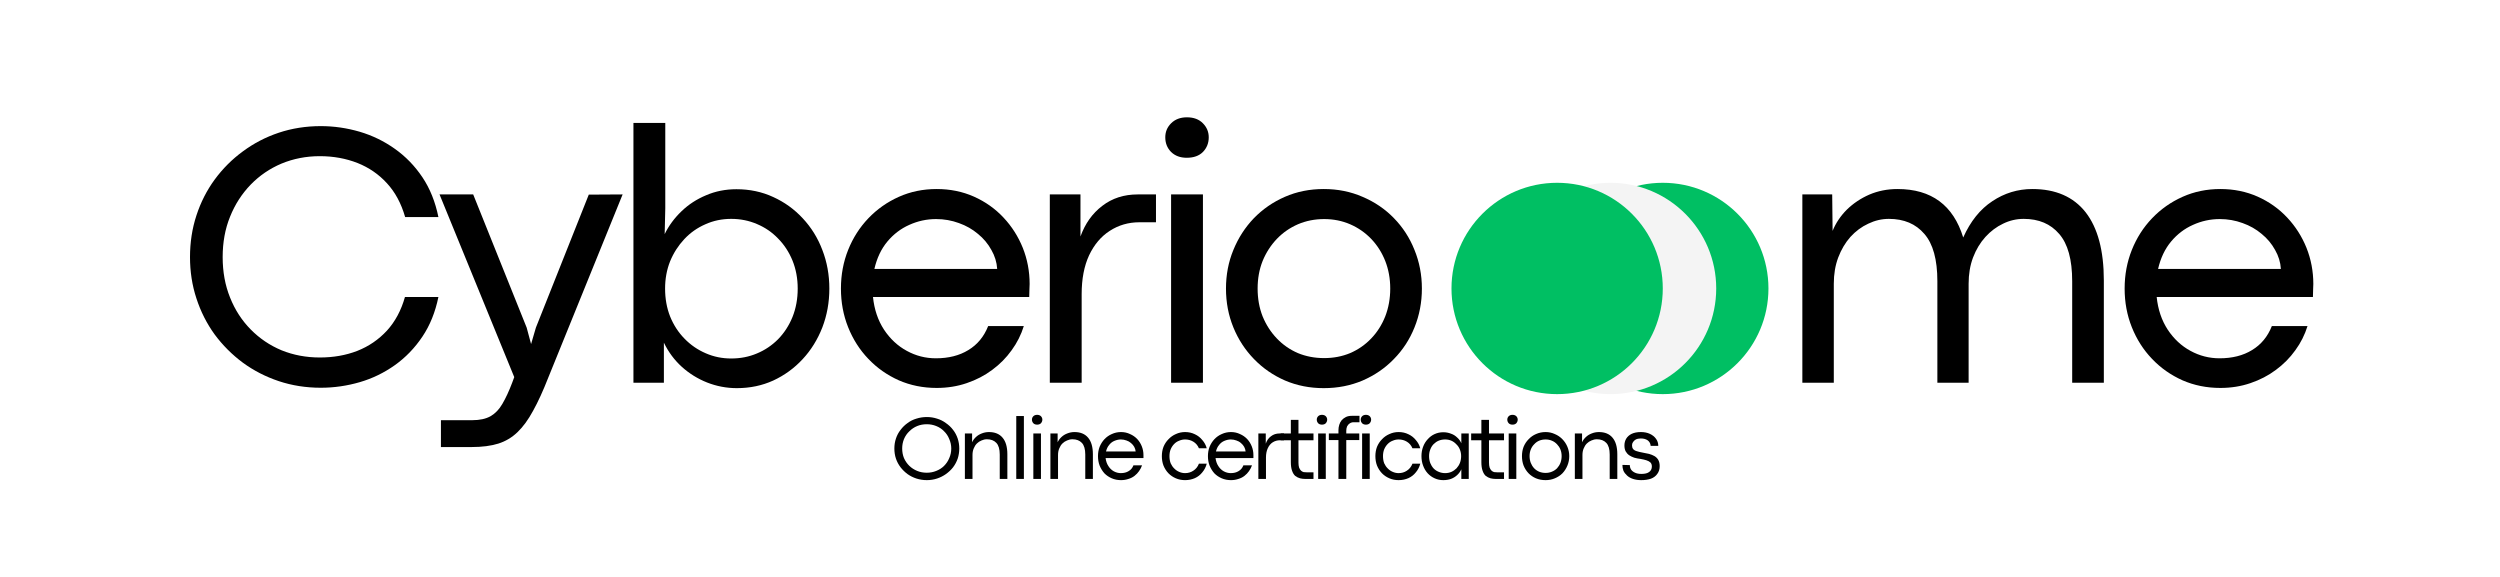
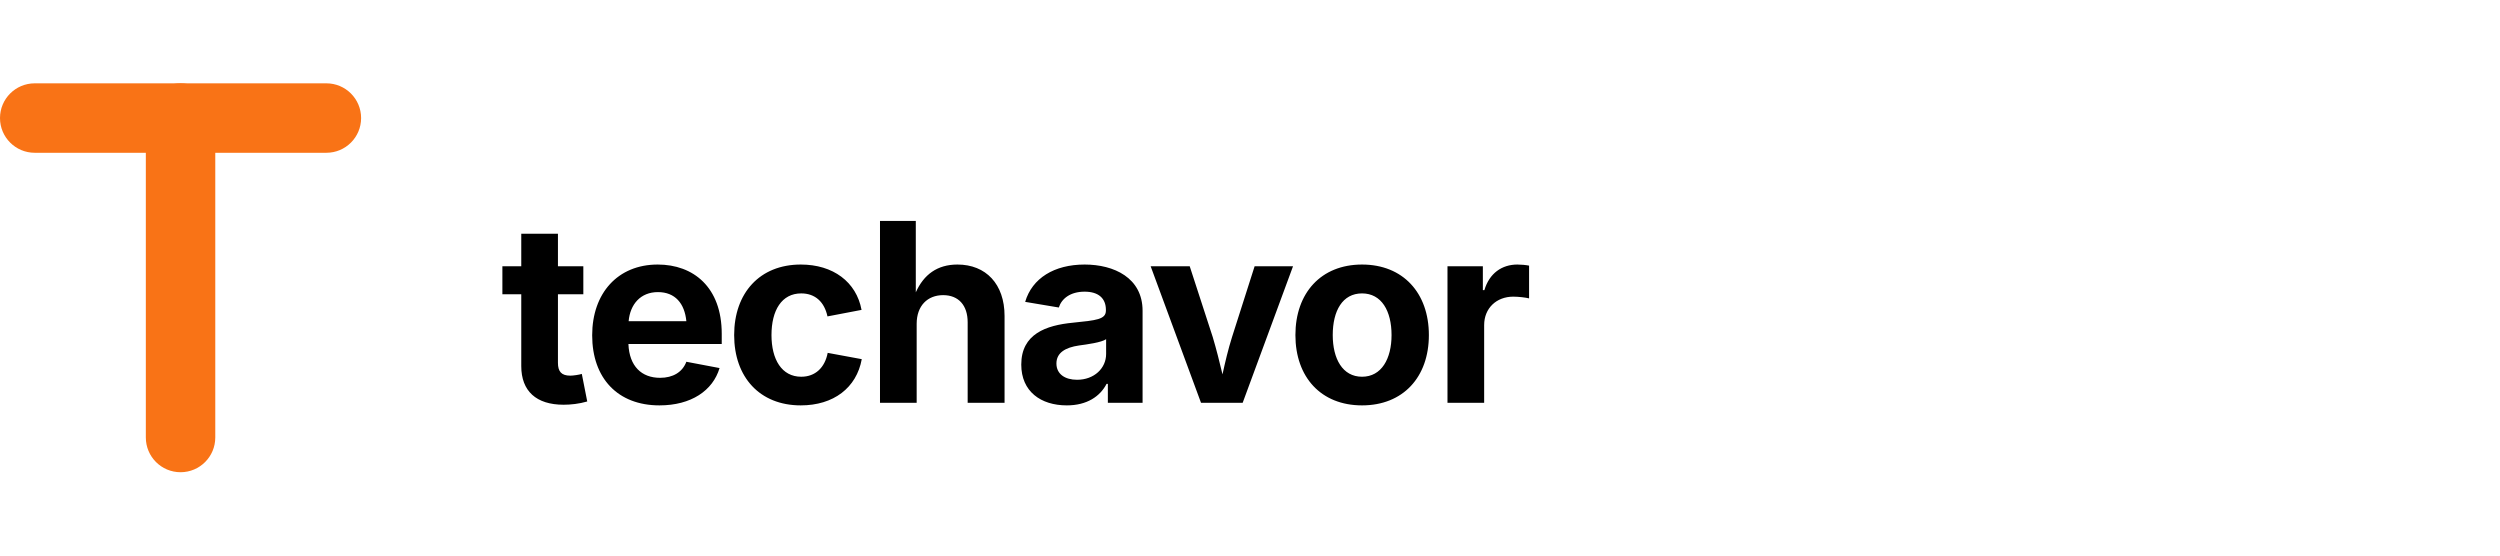
- <svg xmlns="http://www.w3.org/2000/svg" width="260" zoomAndPan="magnify" viewBox="0 0 194.88 45" height="60" preserveAspectRatio="xMidYMid meet" version="1.0">
-   <defs>
-     <g />
-     <clipPath id="f9d76371fd">
-       <rect x="0" width="169" y="0" height="28" />
-     </clipPath>
-     <clipPath id="5130770c0b">
-       <path d="M 0.078 1 L 6 1 L 6 7 L 0.078 7 Z M 0.078 1 " clip-rule="nonzero" />
-     </clipPath>
-     <clipPath id="5e05fc3620">
-       <rect x="0" width="62" y="0" height="8" />
-     </clipPath>
-     <clipPath id="2538fa3379">
-       <path d="M 121.395 14.258 L 137.879 14.258 L 137.879 30.742 L 121.395 30.742 Z M 121.395 14.258 " clip-rule="nonzero" />
-     </clipPath>
-     <clipPath id="0e6573aa33">
-       <path d="M 129.637 14.258 C 125.086 14.258 121.395 17.949 121.395 22.5 C 121.395 27.051 125.086 30.742 129.637 30.742 C 134.188 30.742 137.879 27.051 137.879 22.5 C 137.879 17.949 134.188 14.258 129.637 14.258 Z M 129.637 14.258 " clip-rule="nonzero" />
-     </clipPath>
-     <clipPath id="17bf36b365">
-       <path d="M 0.395 0.258 L 16.879 0.258 L 16.879 16.742 L 0.395 16.742 Z M 0.395 0.258 " clip-rule="nonzero" />
-     </clipPath>
-     <clipPath id="c7cc6ca664">
-       <path d="M 8.637 0.258 C 4.086 0.258 0.395 3.949 0.395 8.5 C 0.395 13.051 4.086 16.742 8.637 16.742 C 13.188 16.742 16.879 13.051 16.879 8.5 C 16.879 3.949 13.188 0.258 8.637 0.258 Z M 8.637 0.258 " clip-rule="nonzero" />
-     </clipPath>
-     <clipPath id="0254a9baef">
-       <rect x="0" width="17" y="0" height="17" />
-     </clipPath>
-     <clipPath id="4047862e11">
-       <path d="M 117.32 14.258 L 133.805 14.258 L 133.805 30.742 L 117.32 30.742 Z M 117.32 14.258 " clip-rule="nonzero" />
-     </clipPath>
-     <clipPath id="e4751e39dd">
-       <path d="M 125.562 14.258 C 121.012 14.258 117.32 17.949 117.32 22.5 C 117.32 27.051 121.012 30.742 125.562 30.742 C 130.113 30.742 133.805 27.051 133.805 22.5 C 133.805 17.949 130.113 14.258 125.562 14.258 Z M 125.562 14.258 " clip-rule="nonzero" />
-     </clipPath>
-     <clipPath id="5b78c63968">
-       <path d="M 0.32 0.258 L 16.805 0.258 L 16.805 16.742 L 0.32 16.742 Z M 0.32 0.258 " clip-rule="nonzero" />
-     </clipPath>
-     <clipPath id="a786d12872">
-       <path d="M 8.562 0.258 C 4.012 0.258 0.32 3.949 0.32 8.5 C 0.32 13.051 4.012 16.742 8.562 16.742 C 13.113 16.742 16.805 13.051 16.805 8.5 C 16.805 3.949 13.113 0.258 8.562 0.258 Z M 8.562 0.258 " clip-rule="nonzero" />
-     </clipPath>
-     <clipPath id="dcce70f40b">
-       <rect x="0" width="17" y="0" height="17" />
-     </clipPath>
-     <clipPath id="1de9b03b2b">
-       <path d="M 113.156 14.258 L 129.637 14.258 L 129.637 30.742 L 113.156 30.742 Z M 113.156 14.258 " clip-rule="nonzero" />
-     </clipPath>
-     <clipPath id="885e5b201f">
-       <path d="M 121.395 14.258 C 116.844 14.258 113.156 17.949 113.156 22.5 C 113.156 27.051 116.844 30.742 121.395 30.742 C 125.949 30.742 129.637 27.051 129.637 22.5 C 129.637 17.949 125.949 14.258 121.395 14.258 Z M 121.395 14.258 " clip-rule="nonzero" />
-     </clipPath>
-     <clipPath id="84840eb4b2">
-       <path d="M 0.156 0.258 L 16.637 0.258 L 16.637 16.742 L 0.156 16.742 Z M 0.156 0.258 " clip-rule="nonzero" />
-     </clipPath>
-     <clipPath id="562b225b17">
-       <path d="M 8.395 0.258 C 3.844 0.258 0.156 3.949 0.156 8.5 C 0.156 13.051 3.844 16.742 8.395 16.742 C 12.949 16.742 16.637 13.051 16.637 8.5 C 16.637 3.949 12.949 0.258 8.395 0.258 Z M 8.395 0.258 " clip-rule="nonzero" />
-     </clipPath>
-     <clipPath id="981e007440">
-       <rect x="0" width="17" y="0" height="17" />
-     </clipPath>
-   </defs>
-   <g transform="matrix(1, 0, 0, 1, 13, 8)">
-     <g clip-path="url(#f9d76371fd)">
-       <g fill="#000000" fill-opacity="1">
-         <g transform="translate(0.588655, 21.85312)">
-           <g>
-             <path d="M 11.375 0.391 C 10.219 0.391 9.125 0.219 8.094 -0.125 C 7.07 -0.469 6.141 -0.945 5.297 -1.562 C 4.453 -2.188 3.719 -2.922 3.094 -3.766 C 2.477 -4.617 2.004 -5.555 1.672 -6.578 C 1.336 -7.598 1.172 -8.672 1.172 -9.797 C 1.172 -10.941 1.336 -12.023 1.672 -13.047 C 2.004 -14.066 2.477 -15 3.094 -15.844 C 3.719 -16.695 4.453 -17.43 5.297 -18.047 C 6.141 -18.672 7.07 -19.156 8.094 -19.5 C 9.125 -19.844 10.219 -20.016 11.375 -20.016 C 12.406 -20.016 13.414 -19.867 14.406 -19.578 C 15.395 -19.285 16.305 -18.844 17.141 -18.25 C 17.984 -17.656 18.703 -16.914 19.297 -16.031 C 19.891 -15.145 20.305 -14.109 20.547 -12.922 L 17.953 -12.922 C 17.648 -13.984 17.176 -14.863 16.531 -15.562 C 15.895 -16.258 15.129 -16.785 14.234 -17.141 C 13.336 -17.492 12.359 -17.672 11.297 -17.672 C 10.234 -17.672 9.238 -17.477 8.312 -17.094 C 7.395 -16.707 6.594 -16.16 5.906 -15.453 C 5.219 -14.742 4.68 -13.91 4.297 -12.953 C 3.91 -12.004 3.719 -10.953 3.719 -9.797 C 3.719 -8.648 3.91 -7.598 4.297 -6.641 C 4.68 -5.68 5.219 -4.852 5.906 -4.156 C 6.594 -3.457 7.395 -2.914 8.312 -2.531 C 9.238 -2.156 10.234 -1.969 11.297 -1.969 C 12.359 -1.969 13.332 -2.141 14.219 -2.484 C 15.113 -2.836 15.883 -3.363 16.531 -4.062 C 17.176 -4.77 17.645 -5.645 17.938 -6.688 L 20.547 -6.688 C 20.305 -5.508 19.891 -4.477 19.297 -3.594 C 18.703 -2.707 17.988 -1.969 17.156 -1.375 C 16.32 -0.781 15.41 -0.336 14.422 -0.047 C 13.43 0.242 12.414 0.391 11.375 0.391 Z M 11.375 0.391 " />
-           </g>
-         </g>
-       </g>
-       <g fill="#000000" fill-opacity="1">
-         <g transform="translate(20.59857, 21.85312)">
-           <g>
-             <path d="M 3.156 5.016 L 0.734 5.016 L 0.734 2.922 L 3.172 2.922 C 3.766 2.922 4.242 2.816 4.609 2.609 C 4.973 2.398 5.281 2.078 5.531 1.641 C 5.789 1.203 6.047 0.648 6.297 -0.016 L 6.453 -0.438 L 0.625 -14.688 L 3.25 -14.688 L 7.422 -4.297 L 7.766 -3.016 L 8.141 -4.297 L 12.266 -14.672 L 14.906 -14.688 L 9.109 -0.406 C 8.703 0.633 8.305 1.5 7.922 2.188 C 7.547 2.883 7.141 3.441 6.703 3.859 C 6.273 4.273 5.773 4.57 5.203 4.75 C 4.629 4.926 3.945 5.016 3.156 5.016 Z M 3.156 5.016 " />
-           </g>
-         </g>
-       </g>
-       <g fill="#000000" fill-opacity="1">
-         <g transform="translate(33.97302, 21.85312)">
-           <g>
-             <path d="M 10.438 0.422 C 9.633 0.422 8.863 0.273 8.125 -0.016 C 7.395 -0.305 6.738 -0.711 6.156 -1.234 C 5.57 -1.766 5.102 -2.395 4.75 -3.125 L 4.75 0 L 2.375 0 L 2.375 -20.266 L 4.859 -20.266 L 4.859 -13.609 L 4.812 -11.594 C 5.133 -12.25 5.57 -12.844 6.125 -13.375 C 6.676 -13.906 7.316 -14.32 8.047 -14.625 C 8.773 -14.938 9.562 -15.094 10.406 -15.094 C 11.445 -15.094 12.406 -14.891 13.281 -14.484 C 14.156 -14.086 14.922 -13.535 15.578 -12.828 C 16.242 -12.117 16.754 -11.297 17.109 -10.359 C 17.473 -9.422 17.656 -8.414 17.656 -7.344 C 17.656 -6.27 17.473 -5.258 17.109 -4.312 C 16.742 -3.375 16.234 -2.551 15.578 -1.844 C 14.922 -1.133 14.156 -0.578 13.281 -0.172 C 12.414 0.223 11.469 0.422 10.438 0.422 Z M 10 -1.891 C 10.719 -1.891 11.383 -2.02 12 -2.281 C 12.625 -2.539 13.176 -2.91 13.656 -3.391 C 14.133 -3.879 14.508 -4.457 14.781 -5.125 C 15.051 -5.801 15.188 -6.539 15.188 -7.344 C 15.188 -8.133 15.051 -8.863 14.781 -9.531 C 14.508 -10.195 14.133 -10.77 13.656 -11.25 C 13.188 -11.738 12.641 -12.113 12.016 -12.375 C 11.391 -12.645 10.719 -12.781 10 -12.781 C 9.281 -12.781 8.609 -12.641 7.984 -12.359 C 7.359 -12.086 6.812 -11.703 6.344 -11.203 C 5.875 -10.703 5.504 -10.125 5.234 -9.469 C 4.973 -8.812 4.844 -8.102 4.844 -7.344 C 4.844 -6.562 4.973 -5.836 5.234 -5.172 C 5.504 -4.504 5.879 -3.926 6.359 -3.438 C 6.836 -2.945 7.391 -2.566 8.016 -2.297 C 8.641 -2.023 9.301 -1.891 10 -1.891 Z M 10 -1.891 " />
-           </g>
-         </g>
-       </g>
-       <g fill="#000000" fill-opacity="1">
-         <g transform="translate(51.39209, 21.85312)">
-           <g>
-             <path d="M 15.859 -7.703 C 15.859 -7.578 15.852 -7.441 15.844 -7.297 C 15.844 -7.16 15.836 -6.957 15.828 -6.688 L 3.641 -6.688 C 3.742 -5.707 4.031 -4.859 4.5 -4.141 C 4.977 -3.422 5.57 -2.867 6.281 -2.484 C 6.988 -2.098 7.742 -1.906 8.547 -1.906 C 9.535 -1.906 10.379 -2.117 11.078 -2.547 C 11.785 -2.973 12.301 -3.598 12.625 -4.422 L 15.406 -4.422 C 15.195 -3.742 14.879 -3.113 14.453 -2.531 C 14.035 -1.945 13.531 -1.438 12.938 -1 C 12.352 -0.562 11.691 -0.219 10.953 0.031 C 10.223 0.281 9.441 0.406 8.609 0.406 C 7.547 0.406 6.562 0.207 5.656 -0.188 C 4.75 -0.594 3.957 -1.148 3.281 -1.859 C 2.602 -2.566 2.078 -3.391 1.703 -4.328 C 1.328 -5.266 1.141 -6.27 1.141 -7.344 C 1.141 -8.414 1.328 -9.422 1.703 -10.359 C 2.078 -11.297 2.602 -12.117 3.281 -12.828 C 3.957 -13.535 4.75 -14.094 5.656 -14.5 C 6.562 -14.906 7.547 -15.109 8.609 -15.109 C 9.66 -15.109 10.629 -14.91 11.516 -14.516 C 12.41 -14.117 13.18 -13.57 13.828 -12.875 C 14.473 -12.188 14.973 -11.398 15.328 -10.516 C 15.68 -9.629 15.859 -8.691 15.859 -7.703 Z M 3.75 -8.875 L 13.328 -8.875 C 13.297 -9.395 13.145 -9.891 12.875 -10.359 C 12.613 -10.836 12.266 -11.254 11.828 -11.609 C 11.398 -11.973 10.906 -12.254 10.344 -12.453 C 9.781 -12.66 9.188 -12.766 8.562 -12.766 C 7.832 -12.766 7.133 -12.613 6.469 -12.312 C 5.812 -12.02 5.242 -11.586 4.766 -11.016 C 4.285 -10.441 3.945 -9.727 3.75 -8.875 Z M 3.75 -8.875 " />
-           </g>
-         </g>
-       </g>
-       <g fill="#000000" fill-opacity="1">
-         <g transform="translate(66.4506, 21.85312)">
-           <g>
-             <path d="M 4.859 0 L 2.375 0 L 2.375 -14.688 L 4.766 -14.688 L 4.766 -11.406 C 5.129 -12.414 5.695 -13.211 6.469 -13.797 C 7.238 -14.391 8.16 -14.688 9.234 -14.688 L 10.656 -14.688 L 10.656 -12.516 L 9.359 -12.516 C 8.504 -12.516 7.734 -12.289 7.047 -11.844 C 6.367 -11.406 5.832 -10.77 5.438 -9.938 C 5.051 -9.102 4.859 -8.094 4.859 -6.906 Z M 4.859 0 " />
-           </g>
-         </g>
-       </g>
-       <g fill="#000000" fill-opacity="1">
-         <g transform="translate(75.90999, 21.85312)">
-           <g>
-             <path d="M 3.594 -17.547 C 3.094 -17.547 2.688 -17.695 2.375 -18 C 2.07 -18.312 1.922 -18.691 1.922 -19.141 C 1.922 -19.566 2.07 -19.93 2.375 -20.234 C 2.688 -20.547 3.098 -20.703 3.609 -20.703 C 4.141 -20.703 4.555 -20.547 4.859 -20.234 C 5.16 -19.93 5.312 -19.566 5.312 -19.141 C 5.312 -18.691 5.16 -18.312 4.859 -18 C 4.555 -17.695 4.133 -17.547 3.594 -17.547 Z M 4.859 0 L 2.375 0 L 2.375 -14.688 L 4.859 -14.688 Z M 4.859 0 " />
-           </g>
-         </g>
-       </g>
-       <g fill="#000000" fill-opacity="1">
-         <g transform="translate(81.42553, 21.85312)">
-           <g>
-             <path d="M 8.766 0.422 C 7.68 0.422 6.676 0.223 5.75 -0.172 C 4.82 -0.578 4.016 -1.133 3.328 -1.844 C 2.641 -2.551 2.102 -3.375 1.719 -4.312 C 1.332 -5.258 1.141 -6.27 1.141 -7.344 C 1.141 -8.414 1.332 -9.422 1.719 -10.359 C 2.102 -11.297 2.633 -12.117 3.312 -12.828 C 4 -13.535 4.805 -14.094 5.734 -14.5 C 6.66 -14.906 7.672 -15.109 8.766 -15.109 C 9.859 -15.109 10.867 -14.906 11.797 -14.5 C 12.734 -14.102 13.547 -13.551 14.234 -12.844 C 14.93 -12.133 15.469 -11.305 15.844 -10.359 C 16.227 -9.422 16.422 -8.414 16.422 -7.344 C 16.422 -6.27 16.227 -5.258 15.844 -4.312 C 15.469 -3.375 14.93 -2.551 14.234 -1.844 C 13.547 -1.133 12.734 -0.578 11.797 -0.172 C 10.867 0.223 9.859 0.422 8.766 0.422 Z M 8.797 -1.922 C 9.523 -1.922 10.203 -2.051 10.828 -2.312 C 11.453 -2.582 12 -2.961 12.469 -3.453 C 12.938 -3.941 13.301 -4.516 13.562 -5.172 C 13.82 -5.836 13.953 -6.562 13.953 -7.344 C 13.953 -8.125 13.82 -8.844 13.562 -9.5 C 13.301 -10.156 12.938 -10.727 12.469 -11.219 C 12 -11.707 11.453 -12.086 10.828 -12.359 C 10.203 -12.629 9.523 -12.766 8.797 -12.766 C 8.066 -12.766 7.383 -12.629 6.75 -12.359 C 6.125 -12.086 5.578 -11.707 5.109 -11.219 C 4.641 -10.727 4.27 -10.156 4 -9.5 C 3.738 -8.844 3.609 -8.125 3.609 -7.344 C 3.609 -6.562 3.738 -5.836 4 -5.172 C 4.27 -4.516 4.641 -3.941 5.109 -3.453 C 5.578 -2.961 6.125 -2.582 6.75 -2.312 C 7.383 -2.051 8.066 -1.922 8.797 -1.922 Z M 8.797 -1.922 " />
-           </g>
-         </g>
-       </g>
-       <g fill="#000000" fill-opacity="1">
-         <g transform="translate(97.27886, 21.85312)">
-           <g />
-         </g>
-       </g>
-       <g fill="#000000" fill-opacity="1">
-         <g transform="translate(102.852, 21.85312)">
-           <g />
-         </g>
-       </g>
-       <g fill="#000000" fill-opacity="1">
-         <g transform="translate(108.4251, 21.85312)">
-           <g />
-         </g>
-       </g>
-       <g fill="#000000" fill-opacity="1">
-         <g transform="translate(119.5713, 21.85312)">
-           <g />
-         </g>
-       </g>
-       <g fill="#000000" fill-opacity="1">
-         <g transform="translate(125.1485, 21.85312)">
-           <g>
-             <path d="M 20.312 -15.109 C 22.133 -15.109 23.52 -14.504 24.469 -13.297 C 25.414 -12.086 25.891 -10.312 25.891 -7.969 L 25.891 0 L 23.422 0 L 23.422 -7.922 C 23.422 -9.609 23.082 -10.836 22.406 -11.609 C 21.738 -12.391 20.816 -12.781 19.641 -12.781 C 19.078 -12.781 18.539 -12.656 18.031 -12.406 C 17.52 -12.164 17.062 -11.82 16.656 -11.375 C 16.25 -10.926 15.926 -10.391 15.688 -9.766 C 15.457 -9.148 15.344 -8.469 15.344 -7.719 L 15.344 0 L 12.906 0 L 12.906 -7.922 C 12.906 -9.609 12.566 -10.836 11.891 -11.609 C 11.223 -12.391 10.301 -12.781 9.125 -12.781 C 8.57 -12.781 8.035 -12.656 7.516 -12.406 C 6.992 -12.164 6.531 -11.82 6.125 -11.375 C 5.727 -10.926 5.41 -10.391 5.172 -9.766 C 4.941 -9.148 4.828 -8.469 4.828 -7.719 L 4.828 0 L 2.375 0 L 2.375 -14.688 L 4.703 -14.688 L 4.734 -11.844 C 4.984 -12.457 5.352 -13.008 5.844 -13.5 C 6.344 -13.988 6.926 -14.379 7.594 -14.672 C 8.27 -14.961 9.004 -15.109 9.797 -15.109 C 12.441 -15.109 14.148 -13.848 14.922 -11.328 C 15.484 -12.586 16.238 -13.531 17.188 -14.156 C 18.133 -14.789 19.176 -15.109 20.312 -15.109 Z M 20.312 -15.109 " />
-           </g>
-         </g>
-       </g>
-       <g fill="#000000" fill-opacity="1">
-         <g transform="translate(151.5204, 21.85312)">
-           <g>
-             <path d="M 15.859 -7.703 C 15.859 -7.578 15.852 -7.441 15.844 -7.297 C 15.844 -7.16 15.836 -6.957 15.828 -6.688 L 3.641 -6.688 C 3.742 -5.707 4.031 -4.859 4.5 -4.141 C 4.977 -3.422 5.57 -2.867 6.281 -2.484 C 6.988 -2.098 7.742 -1.906 8.547 -1.906 C 9.535 -1.906 10.379 -2.117 11.078 -2.547 C 11.785 -2.973 12.301 -3.598 12.625 -4.422 L 15.406 -4.422 C 15.195 -3.742 14.879 -3.113 14.453 -2.531 C 14.035 -1.945 13.531 -1.438 12.938 -1 C 12.352 -0.562 11.691 -0.219 10.953 0.031 C 10.223 0.281 9.441 0.406 8.609 0.406 C 7.547 0.406 6.562 0.207 5.656 -0.188 C 4.75 -0.594 3.957 -1.148 3.281 -1.859 C 2.602 -2.566 2.078 -3.391 1.703 -4.328 C 1.328 -5.266 1.141 -6.27 1.141 -7.344 C 1.141 -8.414 1.328 -9.422 1.703 -10.359 C 2.078 -11.297 2.602 -12.117 3.281 -12.828 C 3.957 -13.535 4.75 -14.094 5.656 -14.5 C 6.562 -14.906 7.547 -15.109 8.609 -15.109 C 9.66 -15.109 10.629 -14.91 11.516 -14.516 C 12.41 -14.117 13.18 -13.57 13.828 -12.875 C 14.473 -12.188 14.973 -11.398 15.328 -10.516 C 15.68 -9.629 15.859 -8.691 15.859 -7.703 Z M 3.75 -8.875 L 13.328 -8.875 C 13.297 -9.395 13.145 -9.891 12.875 -10.359 C 12.613 -10.836 12.266 -11.254 11.828 -11.609 C 11.398 -11.973 10.906 -12.254 10.344 -12.453 C 9.781 -12.66 9.188 -12.766 8.562 -12.766 C 7.832 -12.766 7.133 -12.613 6.469 -12.312 C 5.812 -12.02 5.242 -11.586 4.766 -11.016 C 4.285 -10.441 3.945 -9.727 3.75 -8.875 Z M 3.75 -8.875 " />
-           </g>
-         </g>
-       </g>
-     </g>
-   </g>
-   <g transform="matrix(1, 0, 0, 1, 69, 31)">
-     <g clip-path="url(#5e05fc3620)">
-       <g clip-path="url(#5130770c0b)">
-         <g fill="#000000" fill-opacity="1">
-           <g transform="translate(0.419543, 6.356338)">
-             <g>
-               <path d="M 2.812 0.094 C 2.531 0.094 2.258 0.051 2 -0.031 C 1.75 -0.113 1.52 -0.227 1.312 -0.375 C 1.102 -0.531 0.922 -0.707 0.766 -0.906 C 0.609 -1.113 0.488 -1.336 0.406 -1.578 C 0.32 -1.828 0.281 -2.094 0.281 -2.375 C 0.281 -2.645 0.32 -2.906 0.406 -3.156 C 0.488 -3.406 0.609 -3.629 0.766 -3.828 C 0.922 -4.035 1.102 -4.211 1.312 -4.359 C 1.52 -4.516 1.75 -4.629 2 -4.703 C 2.258 -4.785 2.531 -4.828 2.812 -4.828 C 3.094 -4.828 3.359 -4.785 3.609 -4.703 C 3.859 -4.629 4.086 -4.516 4.297 -4.359 C 4.516 -4.211 4.703 -4.035 4.859 -3.828 C 5.016 -3.629 5.133 -3.406 5.219 -3.156 C 5.301 -2.906 5.344 -2.645 5.344 -2.375 C 5.344 -2.094 5.301 -1.828 5.219 -1.578 C 5.133 -1.336 5.016 -1.113 4.859 -0.906 C 4.703 -0.707 4.516 -0.531 4.297 -0.375 C 4.086 -0.227 3.859 -0.113 3.609 -0.031 C 3.359 0.051 3.094 0.094 2.812 0.094 Z M 2.812 -0.484 C 3.07 -0.484 3.316 -0.531 3.547 -0.625 C 3.785 -0.719 3.988 -0.848 4.156 -1.016 C 4.332 -1.191 4.469 -1.395 4.562 -1.625 C 4.664 -1.852 4.719 -2.102 4.719 -2.375 C 4.719 -2.633 4.664 -2.879 4.562 -3.109 C 4.469 -3.348 4.332 -3.551 4.156 -3.719 C 3.988 -3.895 3.785 -4.031 3.547 -4.125 C 3.316 -4.219 3.07 -4.266 2.812 -4.266 C 2.539 -4.266 2.289 -4.219 2.062 -4.125 C 1.832 -4.031 1.629 -3.895 1.453 -3.719 C 1.273 -3.551 1.133 -3.348 1.031 -3.109 C 0.938 -2.879 0.891 -2.633 0.891 -2.375 C 0.891 -2.102 0.938 -1.852 1.031 -1.625 C 1.133 -1.395 1.273 -1.191 1.453 -1.016 C 1.629 -0.848 1.832 -0.719 2.062 -0.625 C 2.289 -0.531 2.539 -0.484 2.812 -0.484 Z M 2.812 -0.484 " />
-             </g>
-           </g>
-         </g>
-       </g>
-       <g fill="#000000" fill-opacity="1">
-         <g transform="translate(5.622973, 6.356338)">
-           <g>
-             <path d="M 1.172 0 L 0.578 0 L 0.578 -3.547 L 1.141 -3.547 L 1.141 -2.859 C 1.211 -3.016 1.312 -3.148 1.438 -3.266 C 1.57 -3.391 1.723 -3.484 1.891 -3.547 C 2.066 -3.617 2.254 -3.656 2.453 -3.656 C 2.922 -3.656 3.273 -3.508 3.516 -3.219 C 3.766 -2.926 3.891 -2.492 3.891 -1.922 L 3.891 0 L 3.297 0 L 3.297 -1.906 C 3.297 -2.32 3.207 -2.625 3.031 -2.812 C 2.852 -3 2.609 -3.094 2.297 -3.094 C 2.148 -3.094 2.008 -3.062 1.875 -3 C 1.738 -2.945 1.617 -2.867 1.516 -2.766 C 1.41 -2.66 1.328 -2.531 1.266 -2.375 C 1.203 -2.227 1.172 -2.055 1.172 -1.859 Z M 1.172 0 " />
-           </g>
-         </g>
-       </g>
-       <g fill="#000000" fill-opacity="1">
-         <g transform="translate(9.630825, 6.356338)">
-           <g>
-             <path d="M 1.172 0 L 0.578 0 L 0.578 -4.906 L 1.172 -4.906 Z M 1.172 0 " />
-           </g>
-         </g>
-       </g>
-       <g fill="#000000" fill-opacity="1">
-         <g transform="translate(10.96253, 6.356338)">
-           <g>
-             <path d="M 0.875 -4.234 C 0.75 -4.234 0.648 -4.27 0.578 -4.344 C 0.504 -4.426 0.469 -4.52 0.469 -4.625 C 0.469 -4.727 0.504 -4.816 0.578 -4.891 C 0.648 -4.961 0.75 -5 0.875 -5 C 1 -5 1.098 -4.961 1.172 -4.891 C 1.242 -4.816 1.281 -4.727 1.281 -4.625 C 1.281 -4.52 1.242 -4.426 1.172 -4.344 C 1.098 -4.27 1 -4.234 0.875 -4.234 Z M 1.172 0 L 0.578 0 L 0.578 -3.547 L 1.172 -3.547 Z M 1.172 0 " />
-           </g>
-         </g>
-       </g>
-       <g fill="#000000" fill-opacity="1">
-         <g transform="translate(12.29423, 6.356338)">
-           <g>
-             <path d="M 1.172 0 L 0.578 0 L 0.578 -3.547 L 1.141 -3.547 L 1.141 -2.859 C 1.211 -3.016 1.312 -3.148 1.438 -3.266 C 1.57 -3.391 1.723 -3.484 1.891 -3.547 C 2.066 -3.617 2.254 -3.656 2.453 -3.656 C 2.922 -3.656 3.273 -3.508 3.516 -3.219 C 3.766 -2.926 3.891 -2.492 3.891 -1.922 L 3.891 0 L 3.297 0 L 3.297 -1.906 C 3.297 -2.32 3.207 -2.625 3.031 -2.812 C 2.852 -3 2.609 -3.094 2.297 -3.094 C 2.148 -3.094 2.008 -3.062 1.875 -3 C 1.738 -2.945 1.617 -2.867 1.516 -2.766 C 1.41 -2.66 1.328 -2.531 1.266 -2.375 C 1.203 -2.227 1.172 -2.055 1.172 -1.859 Z M 1.172 0 " />
-           </g>
-         </g>
-       </g>
-       <g fill="#000000" fill-opacity="1">
-         <g transform="translate(16.30208, 6.356338)">
-           <g>
-             <path d="M 3.828 -1.859 C 3.828 -1.828 3.828 -1.797 3.828 -1.766 C 3.828 -1.734 3.828 -1.688 3.828 -1.625 L 0.875 -1.625 C 0.906 -1.383 0.977 -1.176 1.094 -1 C 1.207 -0.82 1.348 -0.688 1.516 -0.594 C 1.691 -0.5 1.875 -0.453 2.062 -0.453 C 2.301 -0.453 2.504 -0.504 2.672 -0.609 C 2.848 -0.711 2.973 -0.863 3.047 -1.062 L 3.719 -1.062 C 3.664 -0.906 3.586 -0.754 3.484 -0.609 C 3.391 -0.473 3.27 -0.348 3.125 -0.234 C 2.988 -0.129 2.832 -0.051 2.656 0 C 2.477 0.062 2.285 0.094 2.078 0.094 C 1.816 0.094 1.578 0.047 1.359 -0.047 C 1.141 -0.141 0.945 -0.27 0.781 -0.438 C 0.625 -0.613 0.5 -0.816 0.406 -1.047 C 0.32 -1.273 0.281 -1.52 0.281 -1.781 C 0.281 -2.031 0.32 -2.27 0.406 -2.5 C 0.5 -2.727 0.625 -2.926 0.781 -3.094 C 0.945 -3.27 1.141 -3.406 1.359 -3.5 C 1.578 -3.602 1.816 -3.656 2.078 -3.656 C 2.336 -3.656 2.57 -3.602 2.781 -3.5 C 3 -3.406 3.188 -3.273 3.344 -3.109 C 3.5 -2.941 3.617 -2.75 3.703 -2.531 C 3.785 -2.32 3.828 -2.098 3.828 -1.859 Z M 0.906 -2.141 L 3.219 -2.141 C 3.207 -2.266 3.172 -2.383 3.109 -2.5 C 3.047 -2.613 2.961 -2.711 2.859 -2.797 C 2.754 -2.891 2.633 -2.957 2.5 -3 C 2.363 -3.051 2.219 -3.078 2.062 -3.078 C 1.895 -3.078 1.727 -3.039 1.562 -2.969 C 1.406 -2.906 1.27 -2.801 1.156 -2.656 C 1.039 -2.52 0.957 -2.348 0.906 -2.141 Z M 0.906 -2.141 " />
-           </g>
-         </g>
-       </g>
-       <g fill="#000000" fill-opacity="1">
-         <g transform="translate(19.93806, 6.356338)">
-           <g />
-         </g>
-       </g>
-       <g fill="#000000" fill-opacity="1">
-         <g transform="translate(21.28366, 6.356338)">
-           <g>
-             <path d="M 2.094 0.094 C 1.832 0.094 1.594 0.047 1.375 -0.047 C 1.156 -0.141 0.961 -0.27 0.797 -0.438 C 0.629 -0.613 0.5 -0.816 0.406 -1.047 C 0.32 -1.273 0.281 -1.52 0.281 -1.781 C 0.281 -2.031 0.32 -2.27 0.406 -2.5 C 0.5 -2.727 0.629 -2.926 0.797 -3.094 C 0.961 -3.27 1.156 -3.406 1.375 -3.5 C 1.594 -3.602 1.832 -3.656 2.094 -3.656 C 2.375 -3.656 2.629 -3.598 2.859 -3.484 C 3.086 -3.379 3.281 -3.227 3.438 -3.031 C 3.602 -2.844 3.719 -2.629 3.781 -2.391 L 3.172 -2.391 C 3.078 -2.617 2.93 -2.789 2.734 -2.906 C 2.547 -3.02 2.332 -3.078 2.094 -3.078 C 1.938 -3.078 1.785 -3.047 1.641 -2.984 C 1.492 -2.93 1.363 -2.848 1.25 -2.734 C 1.133 -2.617 1.039 -2.477 0.969 -2.312 C 0.906 -2.156 0.875 -1.977 0.875 -1.781 C 0.875 -1.57 0.906 -1.383 0.969 -1.219 C 1.039 -1.062 1.133 -0.926 1.25 -0.812 C 1.363 -0.695 1.492 -0.609 1.641 -0.547 C 1.785 -0.484 1.938 -0.453 2.094 -0.453 C 2.332 -0.453 2.547 -0.516 2.734 -0.641 C 2.93 -0.766 3.078 -0.945 3.172 -1.188 L 3.781 -1.188 C 3.719 -0.938 3.602 -0.711 3.438 -0.516 C 3.281 -0.316 3.086 -0.164 2.859 -0.062 C 2.629 0.039 2.375 0.094 2.094 0.094 Z M 2.094 0.094 " />
-           </g>
-         </g>
-       </g>
-       <g fill="#000000" fill-opacity="1">
-         <g transform="translate(24.87793, 6.356338)">
-           <g>
-             <path d="M 3.828 -1.859 C 3.828 -1.828 3.828 -1.797 3.828 -1.766 C 3.828 -1.734 3.828 -1.688 3.828 -1.625 L 0.875 -1.625 C 0.906 -1.383 0.977 -1.176 1.094 -1 C 1.207 -0.82 1.348 -0.688 1.516 -0.594 C 1.691 -0.5 1.875 -0.453 2.062 -0.453 C 2.301 -0.453 2.504 -0.504 2.672 -0.609 C 2.848 -0.711 2.973 -0.863 3.047 -1.062 L 3.719 -1.062 C 3.664 -0.906 3.586 -0.754 3.484 -0.609 C 3.391 -0.473 3.27 -0.348 3.125 -0.234 C 2.988 -0.129 2.832 -0.051 2.656 0 C 2.477 0.062 2.285 0.094 2.078 0.094 C 1.816 0.094 1.578 0.047 1.359 -0.047 C 1.141 -0.141 0.945 -0.27 0.781 -0.438 C 0.625 -0.613 0.5 -0.816 0.406 -1.047 C 0.32 -1.273 0.281 -1.52 0.281 -1.781 C 0.281 -2.031 0.32 -2.27 0.406 -2.5 C 0.5 -2.727 0.625 -2.926 0.781 -3.094 C 0.945 -3.27 1.141 -3.406 1.359 -3.5 C 1.578 -3.602 1.816 -3.656 2.078 -3.656 C 2.336 -3.656 2.57 -3.602 2.781 -3.5 C 3 -3.406 3.188 -3.273 3.344 -3.109 C 3.5 -2.941 3.617 -2.75 3.703 -2.531 C 3.785 -2.32 3.828 -2.098 3.828 -1.859 Z M 0.906 -2.141 L 3.219 -2.141 C 3.207 -2.266 3.172 -2.383 3.109 -2.5 C 3.047 -2.613 2.961 -2.711 2.859 -2.797 C 2.754 -2.891 2.633 -2.957 2.5 -3 C 2.363 -3.051 2.219 -3.078 2.062 -3.078 C 1.895 -3.078 1.727 -3.039 1.562 -2.969 C 1.406 -2.906 1.27 -2.801 1.156 -2.656 C 1.039 -2.52 0.957 -2.348 0.906 -2.141 Z M 0.906 -2.141 " />
-           </g>
-         </g>
-       </g>
-       <g fill="#000000" fill-opacity="1">
-         <g transform="translate(28.51391, 6.356338)">
-           <g>
-             <path d="M 1.172 0 L 0.578 0 L 0.578 -3.547 L 1.156 -3.547 L 1.156 -2.75 C 1.238 -3 1.375 -3.191 1.562 -3.328 C 1.75 -3.473 1.973 -3.547 2.234 -3.547 L 2.578 -3.547 L 2.578 -3.016 L 2.266 -3.016 C 2.055 -3.016 1.867 -2.961 1.703 -2.859 C 1.535 -2.754 1.406 -2.598 1.312 -2.391 C 1.219 -2.191 1.172 -1.953 1.172 -1.672 Z M 1.172 0 " />
-           </g>
-         </g>
-       </g>
-       <g fill="#000000" fill-opacity="1">
-         <g transform="translate(30.7979, 6.356338)">
-           <g>
-             <path d="M 2.594 0 L 1.938 0 C 1.812 0 1.68 -0.016 1.547 -0.047 C 1.41 -0.086 1.285 -0.148 1.172 -0.234 C 1.066 -0.328 0.984 -0.461 0.922 -0.641 C 0.859 -0.816 0.828 -1.039 0.828 -1.312 L 0.828 -3.016 L 0.031 -3.016 L 0.031 -3.547 L 0.828 -3.547 L 0.828 -4.609 L 1.422 -4.609 L 1.422 -3.547 L 2.594 -3.547 L 2.594 -3.016 L 1.422 -3.016 L 1.422 -1.281 C 1.422 -1.125 1.438 -0.992 1.469 -0.891 C 1.508 -0.785 1.562 -0.703 1.625 -0.641 C 1.688 -0.586 1.754 -0.551 1.828 -0.531 C 1.898 -0.52 1.977 -0.516 2.062 -0.516 L 2.594 -0.516 Z M 2.594 0 " />
-           </g>
-         </g>
-       </g>
-       <g fill="#000000" fill-opacity="1">
-         <g transform="translate(33.17921, 6.356338)">
-           <g>
-             <path d="M 0.875 -4.234 C 0.75 -4.234 0.648 -4.27 0.578 -4.344 C 0.504 -4.426 0.469 -4.52 0.469 -4.625 C 0.469 -4.727 0.504 -4.816 0.578 -4.891 C 0.648 -4.961 0.75 -5 0.875 -5 C 1 -5 1.098 -4.961 1.172 -4.891 C 1.242 -4.816 1.281 -4.727 1.281 -4.625 C 1.281 -4.52 1.242 -4.426 1.172 -4.344 C 1.098 -4.27 1 -4.234 0.875 -4.234 Z M 1.172 0 L 0.578 0 L 0.578 -3.547 L 1.172 -3.547 Z M 1.172 0 " />
-           </g>
-         </g>
-       </g>
-       <g fill="#000000" fill-opacity="1">
-         <g transform="translate(34.51091, 6.356338)">
-           <g>
-             <path d="M 1.438 0 L 0.828 0 L 0.828 -3.031 L 0.078 -3.031 L 0.078 -3.547 L 0.828 -3.547 L 0.828 -3.797 C 0.828 -3.941 0.848 -4.082 0.891 -4.219 C 0.93 -4.352 0.992 -4.473 1.078 -4.578 C 1.172 -4.68 1.281 -4.766 1.406 -4.828 C 1.539 -4.891 1.695 -4.922 1.875 -4.922 L 2.469 -4.922 L 2.469 -4.422 L 2.016 -4.422 C 1.898 -4.422 1.797 -4.391 1.703 -4.328 C 1.617 -4.273 1.551 -4.195 1.5 -4.094 C 1.457 -3.988 1.438 -3.875 1.438 -3.75 L 1.438 -3.547 L 2.453 -3.547 L 2.453 -3.031 L 1.438 -3.031 Z M 1.438 0 " />
-           </g>
-         </g>
-       </g>
-       <g fill="#000000" fill-opacity="1">
-         <g transform="translate(36.60723, 6.356338)">
-           <g>
-             <path d="M 0.875 -4.234 C 0.75 -4.234 0.648 -4.27 0.578 -4.344 C 0.504 -4.426 0.469 -4.52 0.469 -4.625 C 0.469 -4.727 0.504 -4.816 0.578 -4.891 C 0.648 -4.961 0.75 -5 0.875 -5 C 1 -5 1.098 -4.961 1.172 -4.891 C 1.242 -4.816 1.281 -4.727 1.281 -4.625 C 1.281 -4.52 1.242 -4.426 1.172 -4.344 C 1.098 -4.27 1 -4.234 0.875 -4.234 Z M 1.172 0 L 0.578 0 L 0.578 -3.547 L 1.172 -3.547 Z M 1.172 0 " />
-           </g>
-         </g>
-       </g>
-       <g fill="#000000" fill-opacity="1">
-         <g transform="translate(37.93893, 6.356338)">
-           <g>
-             <path d="M 2.094 0.094 C 1.832 0.094 1.594 0.047 1.375 -0.047 C 1.156 -0.141 0.961 -0.27 0.797 -0.438 C 0.629 -0.613 0.5 -0.816 0.406 -1.047 C 0.32 -1.273 0.281 -1.52 0.281 -1.781 C 0.281 -2.031 0.32 -2.27 0.406 -2.5 C 0.5 -2.727 0.629 -2.926 0.797 -3.094 C 0.961 -3.27 1.156 -3.406 1.375 -3.5 C 1.594 -3.602 1.832 -3.656 2.094 -3.656 C 2.375 -3.656 2.629 -3.598 2.859 -3.484 C 3.086 -3.379 3.281 -3.227 3.438 -3.031 C 3.602 -2.844 3.719 -2.629 3.781 -2.391 L 3.172 -2.391 C 3.078 -2.617 2.93 -2.789 2.734 -2.906 C 2.547 -3.02 2.332 -3.078 2.094 -3.078 C 1.938 -3.078 1.785 -3.047 1.641 -2.984 C 1.492 -2.93 1.363 -2.848 1.25 -2.734 C 1.133 -2.617 1.039 -2.477 0.969 -2.312 C 0.906 -2.156 0.875 -1.977 0.875 -1.781 C 0.875 -1.57 0.906 -1.383 0.969 -1.219 C 1.039 -1.062 1.133 -0.926 1.25 -0.812 C 1.363 -0.695 1.492 -0.609 1.641 -0.547 C 1.785 -0.484 1.938 -0.453 2.094 -0.453 C 2.332 -0.453 2.547 -0.516 2.734 -0.641 C 2.93 -0.766 3.078 -0.945 3.172 -1.188 L 3.781 -1.188 C 3.719 -0.938 3.602 -0.711 3.438 -0.516 C 3.281 -0.316 3.086 -0.164 2.859 -0.062 C 2.629 0.039 2.375 0.094 2.094 0.094 Z M 2.094 0.094 " />
-           </g>
-         </g>
-       </g>
-       <g fill="#000000" fill-opacity="1">
-         <g transform="translate(41.5332, 6.356338)">
-           <g>
-             <path d="M 1.984 0.094 C 1.742 0.094 1.52 0.047 1.312 -0.047 C 1.102 -0.141 0.922 -0.27 0.766 -0.438 C 0.609 -0.613 0.488 -0.816 0.406 -1.047 C 0.32 -1.273 0.281 -1.52 0.281 -1.781 C 0.281 -2.031 0.32 -2.27 0.406 -2.5 C 0.488 -2.727 0.609 -2.926 0.766 -3.094 C 0.922 -3.27 1.102 -3.406 1.312 -3.5 C 1.52 -3.594 1.742 -3.641 1.984 -3.641 C 2.203 -3.641 2.398 -3.602 2.578 -3.531 C 2.766 -3.469 2.926 -3.367 3.062 -3.234 C 3.207 -3.109 3.316 -2.957 3.391 -2.781 L 3.391 -3.547 L 3.969 -3.547 L 3.969 0 L 3.391 0 L 3.391 -0.75 C 3.316 -0.582 3.207 -0.43 3.062 -0.297 C 2.926 -0.172 2.766 -0.07 2.578 0 C 2.398 0.062 2.203 0.094 1.984 0.094 Z M 2.125 -0.453 C 2.301 -0.453 2.461 -0.484 2.609 -0.547 C 2.766 -0.617 2.898 -0.711 3.016 -0.828 C 3.129 -0.953 3.219 -1.094 3.281 -1.25 C 3.344 -1.414 3.375 -1.594 3.375 -1.781 C 3.375 -1.957 3.344 -2.125 3.281 -2.281 C 3.219 -2.445 3.125 -2.586 3 -2.703 C 2.883 -2.828 2.754 -2.922 2.609 -2.984 C 2.461 -3.047 2.301 -3.078 2.125 -3.078 C 1.945 -3.078 1.781 -3.047 1.625 -2.984 C 1.477 -2.922 1.348 -2.832 1.234 -2.719 C 1.117 -2.602 1.031 -2.461 0.969 -2.297 C 0.906 -2.141 0.875 -1.969 0.875 -1.781 C 0.875 -1.582 0.906 -1.398 0.969 -1.234 C 1.031 -1.078 1.117 -0.938 1.234 -0.812 C 1.348 -0.695 1.484 -0.609 1.641 -0.547 C 1.797 -0.484 1.957 -0.453 2.125 -0.453 Z M 2.125 -0.453 " />
-           </g>
-         </g>
-       </g>
-       <g fill="#000000" fill-opacity="1">
-         <g transform="translate(45.65922, 6.356338)">
-           <g>
-             <path d="M 2.594 0 L 1.938 0 C 1.812 0 1.68 -0.016 1.547 -0.047 C 1.41 -0.086 1.285 -0.148 1.172 -0.234 C 1.066 -0.328 0.984 -0.461 0.922 -0.641 C 0.859 -0.816 0.828 -1.039 0.828 -1.312 L 0.828 -3.016 L 0.031 -3.016 L 0.031 -3.547 L 0.828 -3.547 L 0.828 -4.609 L 1.422 -4.609 L 1.422 -3.547 L 2.594 -3.547 L 2.594 -3.016 L 1.422 -3.016 L 1.422 -1.281 C 1.422 -1.125 1.438 -0.992 1.469 -0.891 C 1.508 -0.785 1.562 -0.703 1.625 -0.641 C 1.688 -0.586 1.754 -0.551 1.828 -0.531 C 1.898 -0.52 1.977 -0.516 2.062 -0.516 L 2.594 -0.516 Z M 2.594 0 " />
-           </g>
-         </g>
-       </g>
-       <g fill="#000000" fill-opacity="1">
-         <g transform="translate(48.04053, 6.356338)">
-           <g>
-             <path d="M 0.875 -4.234 C 0.75 -4.234 0.648 -4.27 0.578 -4.344 C 0.504 -4.426 0.469 -4.52 0.469 -4.625 C 0.469 -4.727 0.504 -4.816 0.578 -4.891 C 0.648 -4.961 0.75 -5 0.875 -5 C 1 -5 1.098 -4.961 1.172 -4.891 C 1.242 -4.816 1.281 -4.727 1.281 -4.625 C 1.281 -4.52 1.242 -4.426 1.172 -4.344 C 1.098 -4.27 1 -4.234 0.875 -4.234 Z M 1.172 0 L 0.578 0 L 0.578 -3.547 L 1.172 -3.547 Z M 1.172 0 " />
-           </g>
-         </g>
-       </g>
-       <g fill="#000000" fill-opacity="1">
-         <g transform="translate(49.37223, 6.356338)">
-           <g>
-             <path d="M 2.125 0.094 C 1.852 0.094 1.602 0.047 1.375 -0.047 C 1.156 -0.141 0.961 -0.27 0.797 -0.438 C 0.629 -0.613 0.5 -0.816 0.406 -1.047 C 0.32 -1.273 0.281 -1.52 0.281 -1.781 C 0.281 -2.031 0.32 -2.27 0.406 -2.5 C 0.5 -2.727 0.629 -2.926 0.797 -3.094 C 0.961 -3.27 1.156 -3.406 1.375 -3.5 C 1.602 -3.602 1.852 -3.656 2.125 -3.656 C 2.383 -3.656 2.625 -3.602 2.844 -3.5 C 3.07 -3.406 3.27 -3.27 3.438 -3.094 C 3.602 -2.926 3.734 -2.727 3.828 -2.5 C 3.922 -2.27 3.969 -2.031 3.969 -1.781 C 3.969 -1.52 3.922 -1.273 3.828 -1.047 C 3.734 -0.816 3.602 -0.613 3.438 -0.438 C 3.27 -0.27 3.07 -0.141 2.844 -0.047 C 2.625 0.047 2.383 0.094 2.125 0.094 Z M 2.125 -0.469 C 2.301 -0.469 2.461 -0.5 2.609 -0.562 C 2.766 -0.625 2.898 -0.711 3.016 -0.828 C 3.129 -0.953 3.219 -1.094 3.281 -1.25 C 3.344 -1.414 3.375 -1.594 3.375 -1.781 C 3.375 -1.969 3.344 -2.141 3.281 -2.297 C 3.219 -2.453 3.129 -2.586 3.016 -2.703 C 2.898 -2.828 2.766 -2.922 2.609 -2.984 C 2.461 -3.047 2.301 -3.078 2.125 -3.078 C 1.945 -3.078 1.781 -3.047 1.625 -2.984 C 1.477 -2.922 1.348 -2.828 1.234 -2.703 C 1.117 -2.586 1.031 -2.453 0.969 -2.297 C 0.906 -2.141 0.875 -1.969 0.875 -1.781 C 0.875 -1.594 0.906 -1.414 0.969 -1.25 C 1.031 -1.094 1.117 -0.953 1.234 -0.828 C 1.348 -0.711 1.477 -0.625 1.625 -0.562 C 1.781 -0.5 1.945 -0.469 2.125 -0.469 Z M 2.125 -0.469 " />
-           </g>
-         </g>
-       </g>
-       <g fill="#000000" fill-opacity="1">
-         <g transform="translate(53.19936, 6.356338)">
-           <g>
-             <path d="M 1.172 0 L 0.578 0 L 0.578 -3.547 L 1.141 -3.547 L 1.141 -2.859 C 1.211 -3.016 1.312 -3.148 1.438 -3.266 C 1.57 -3.391 1.723 -3.484 1.891 -3.547 C 2.066 -3.617 2.254 -3.656 2.453 -3.656 C 2.922 -3.656 3.273 -3.508 3.516 -3.219 C 3.766 -2.926 3.891 -2.492 3.891 -1.922 L 3.891 0 L 3.297 0 L 3.297 -1.906 C 3.297 -2.32 3.207 -2.625 3.031 -2.812 C 2.852 -3 2.609 -3.094 2.297 -3.094 C 2.148 -3.094 2.008 -3.062 1.875 -3 C 1.738 -2.945 1.617 -2.867 1.516 -2.766 C 1.41 -2.66 1.328 -2.531 1.266 -2.375 C 1.203 -2.227 1.172 -2.055 1.172 -1.859 Z M 1.172 0 " />
-           </g>
-         </g>
-       </g>
-       <g fill="#000000" fill-opacity="1">
-         <g transform="translate(57.20721, 6.356338)">
-           <g>
-             <path d="M 1.75 0.094 C 1.508 0.094 1.297 0.062 1.109 0 C 0.922 -0.062 0.766 -0.148 0.641 -0.266 C 0.516 -0.379 0.422 -0.504 0.359 -0.641 C 0.305 -0.785 0.281 -0.938 0.281 -1.094 L 0.859 -1.078 C 0.859 -0.953 0.891 -0.836 0.953 -0.734 C 1.023 -0.629 1.129 -0.547 1.266 -0.484 C 1.398 -0.422 1.566 -0.391 1.766 -0.391 C 2.035 -0.391 2.238 -0.441 2.375 -0.547 C 2.508 -0.648 2.578 -0.789 2.578 -0.969 C 2.578 -1.102 2.539 -1.207 2.469 -1.281 C 2.395 -1.352 2.289 -1.41 2.156 -1.453 C 2.031 -1.492 1.875 -1.531 1.688 -1.562 C 1.52 -1.582 1.359 -1.613 1.203 -1.656 C 1.055 -1.707 0.926 -1.77 0.812 -1.844 C 0.695 -1.926 0.602 -2.031 0.531 -2.156 C 0.469 -2.281 0.438 -2.43 0.438 -2.609 C 0.438 -2.805 0.484 -2.984 0.578 -3.141 C 0.672 -3.297 0.812 -3.422 1 -3.516 C 1.195 -3.609 1.438 -3.656 1.719 -3.656 C 1.988 -3.656 2.223 -3.609 2.422 -3.516 C 2.629 -3.422 2.789 -3.289 2.906 -3.125 C 3.02 -2.969 3.078 -2.785 3.078 -2.578 L 2.484 -2.578 C 2.473 -2.754 2.398 -2.895 2.266 -3 C 2.129 -3.102 1.945 -3.156 1.719 -3.156 C 1.562 -3.156 1.43 -3.129 1.328 -3.078 C 1.234 -3.023 1.16 -2.957 1.109 -2.875 C 1.055 -2.801 1.031 -2.719 1.031 -2.625 C 1.031 -2.508 1.055 -2.414 1.109 -2.344 C 1.16 -2.27 1.25 -2.211 1.375 -2.172 C 1.5 -2.129 1.672 -2.086 1.891 -2.047 C 2.047 -2.023 2.203 -1.992 2.359 -1.953 C 2.516 -1.91 2.656 -1.852 2.781 -1.781 C 2.906 -1.707 3.004 -1.609 3.078 -1.484 C 3.148 -1.359 3.188 -1.195 3.188 -1 C 3.188 -0.758 3.125 -0.555 3 -0.391 C 2.883 -0.223 2.719 -0.098 2.5 -0.016 C 2.289 0.055 2.039 0.094 1.75 0.094 Z M 1.75 0.094 " />
-           </g>
-         </g>
-       </g>
-     </g>
-   </g>
-   <g clip-path="url(#2538fa3379)">
-     <g clip-path="url(#0e6573aa33)">
-       <g transform="matrix(1, 0, 0, 1, 121, 14)">
-         <g clip-path="url(#0254a9baef)">
-           <g clip-path="url(#17bf36b365)">
-             <g clip-path="url(#c7cc6ca664)">
-               <path fill="#00bf63" d="M 0.395 0.258 L 16.879 0.258 L 16.879 16.742 L 0.395 16.742 Z M 0.395 0.258 " fill-opacity="1" fill-rule="nonzero" />
-             </g>
-           </g>
-         </g>
-       </g>
-     </g>
-   </g>
-   <g clip-path="url(#4047862e11)">
-     <g clip-path="url(#e4751e39dd)">
-       <g transform="matrix(1, 0, 0, 1, 117, 14)">
-         <g clip-path="url(#dcce70f40b)">
-           <g clip-path="url(#5b78c63968)">
-             <g clip-path="url(#a786d12872)">
-               <path fill="#f4f4f4" d="M 0.32 0.258 L 16.805 0.258 L 16.805 16.742 L 0.32 16.742 Z M 0.32 0.258 " fill-opacity="1" fill-rule="nonzero" />
-             </g>
-           </g>
-         </g>
-       </g>
-     </g>
-   </g>
-   <g clip-path="url(#1de9b03b2b)">
-     <g clip-path="url(#885e5b201f)">
-       <g transform="matrix(1, 0, 0, 1, 113, 14)">
-         <g clip-path="url(#981e007440)">
-           <g clip-path="url(#84840eb4b2)">
-             <g clip-path="url(#562b225b17)">
-               <path fill="#00bf63" d="M 0.156 0.258 L 16.637 0.258 L 16.637 16.742 L 0.156 16.742 Z M 0.156 0.258 " fill-opacity="1" fill-rule="nonzero" />
-             </g>
-           </g>
-         </g>
-       </g>
-     </g>
-   </g>
+ <svg xmlns="http://www.w3.org/2000/svg" viewBox="0 0 180 40" fill="none">
+   <rect x="0" y="6" width="26" height="5" rx="2.5" fill="#F97316" />
+   <rect x="10.5" y="6" width="5" height="28" rx="2.5" fill="#F97316" />
+   <text x="36" y="29" font-family="'Inter', 'Helvetica Neue', Arial, sans-serif" font-size="18" font-weight="700" letter-spacing="-0.5" fill="currentColor">techavor</text>
</svg>
